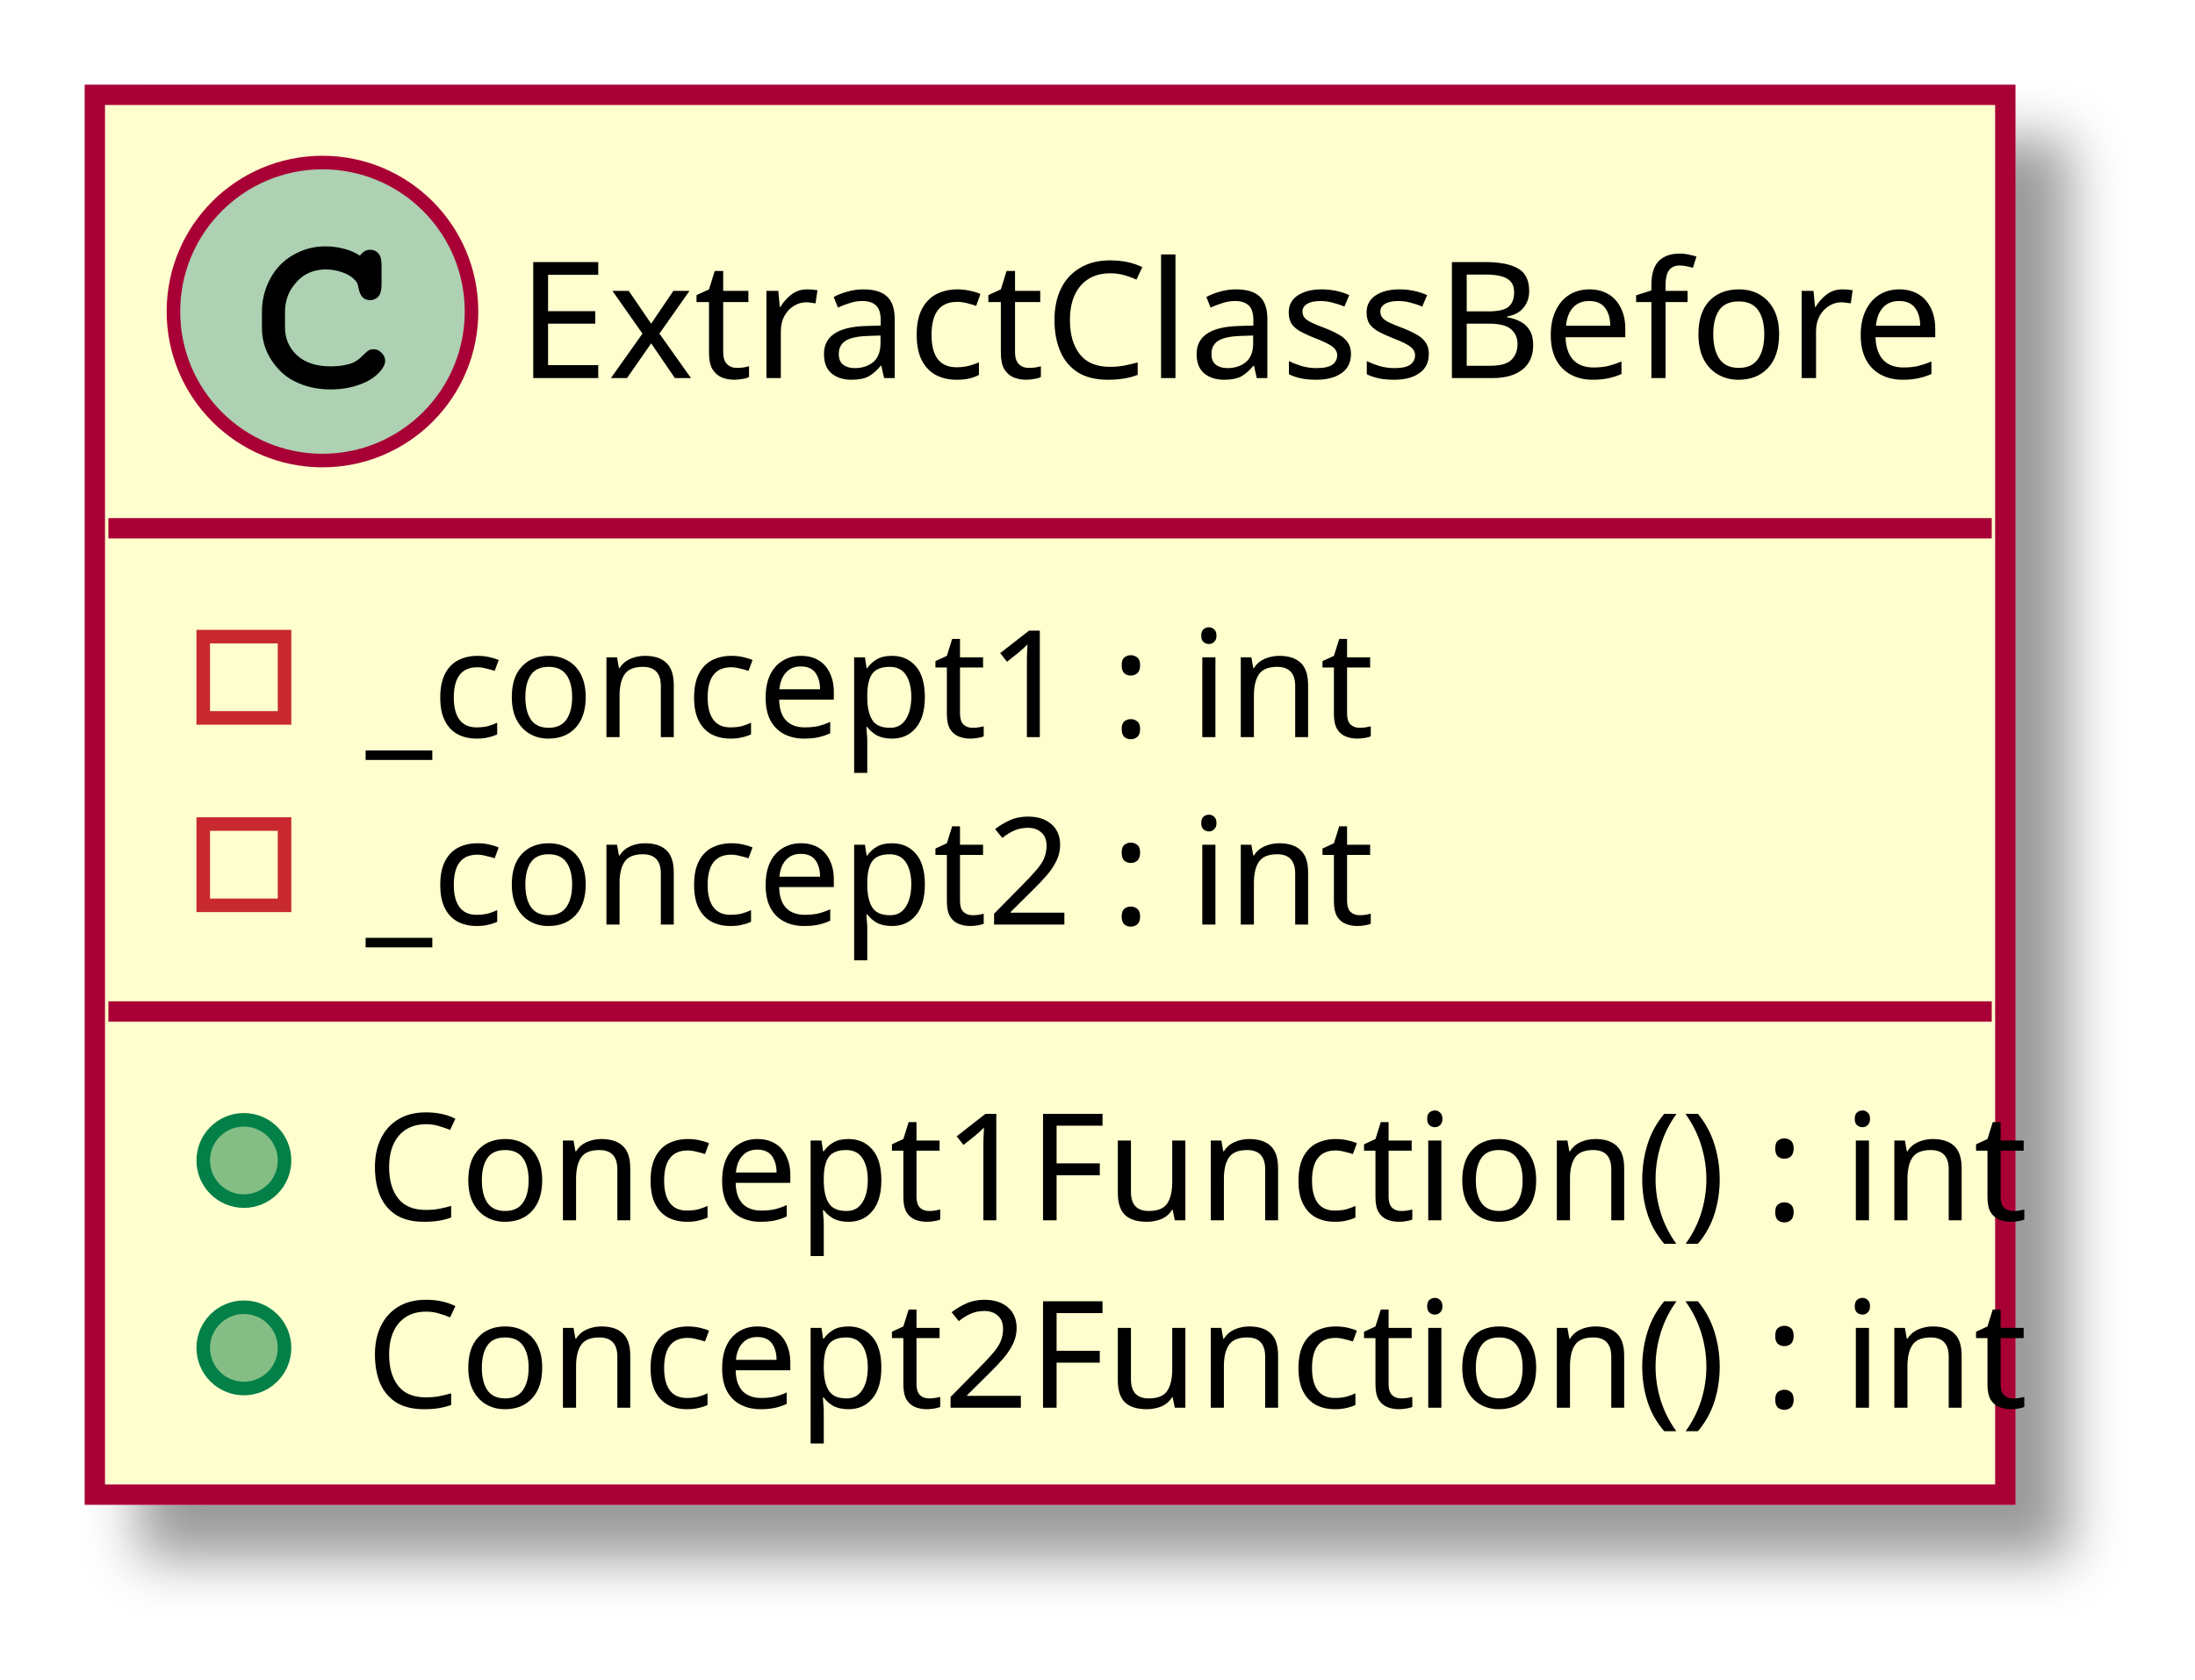
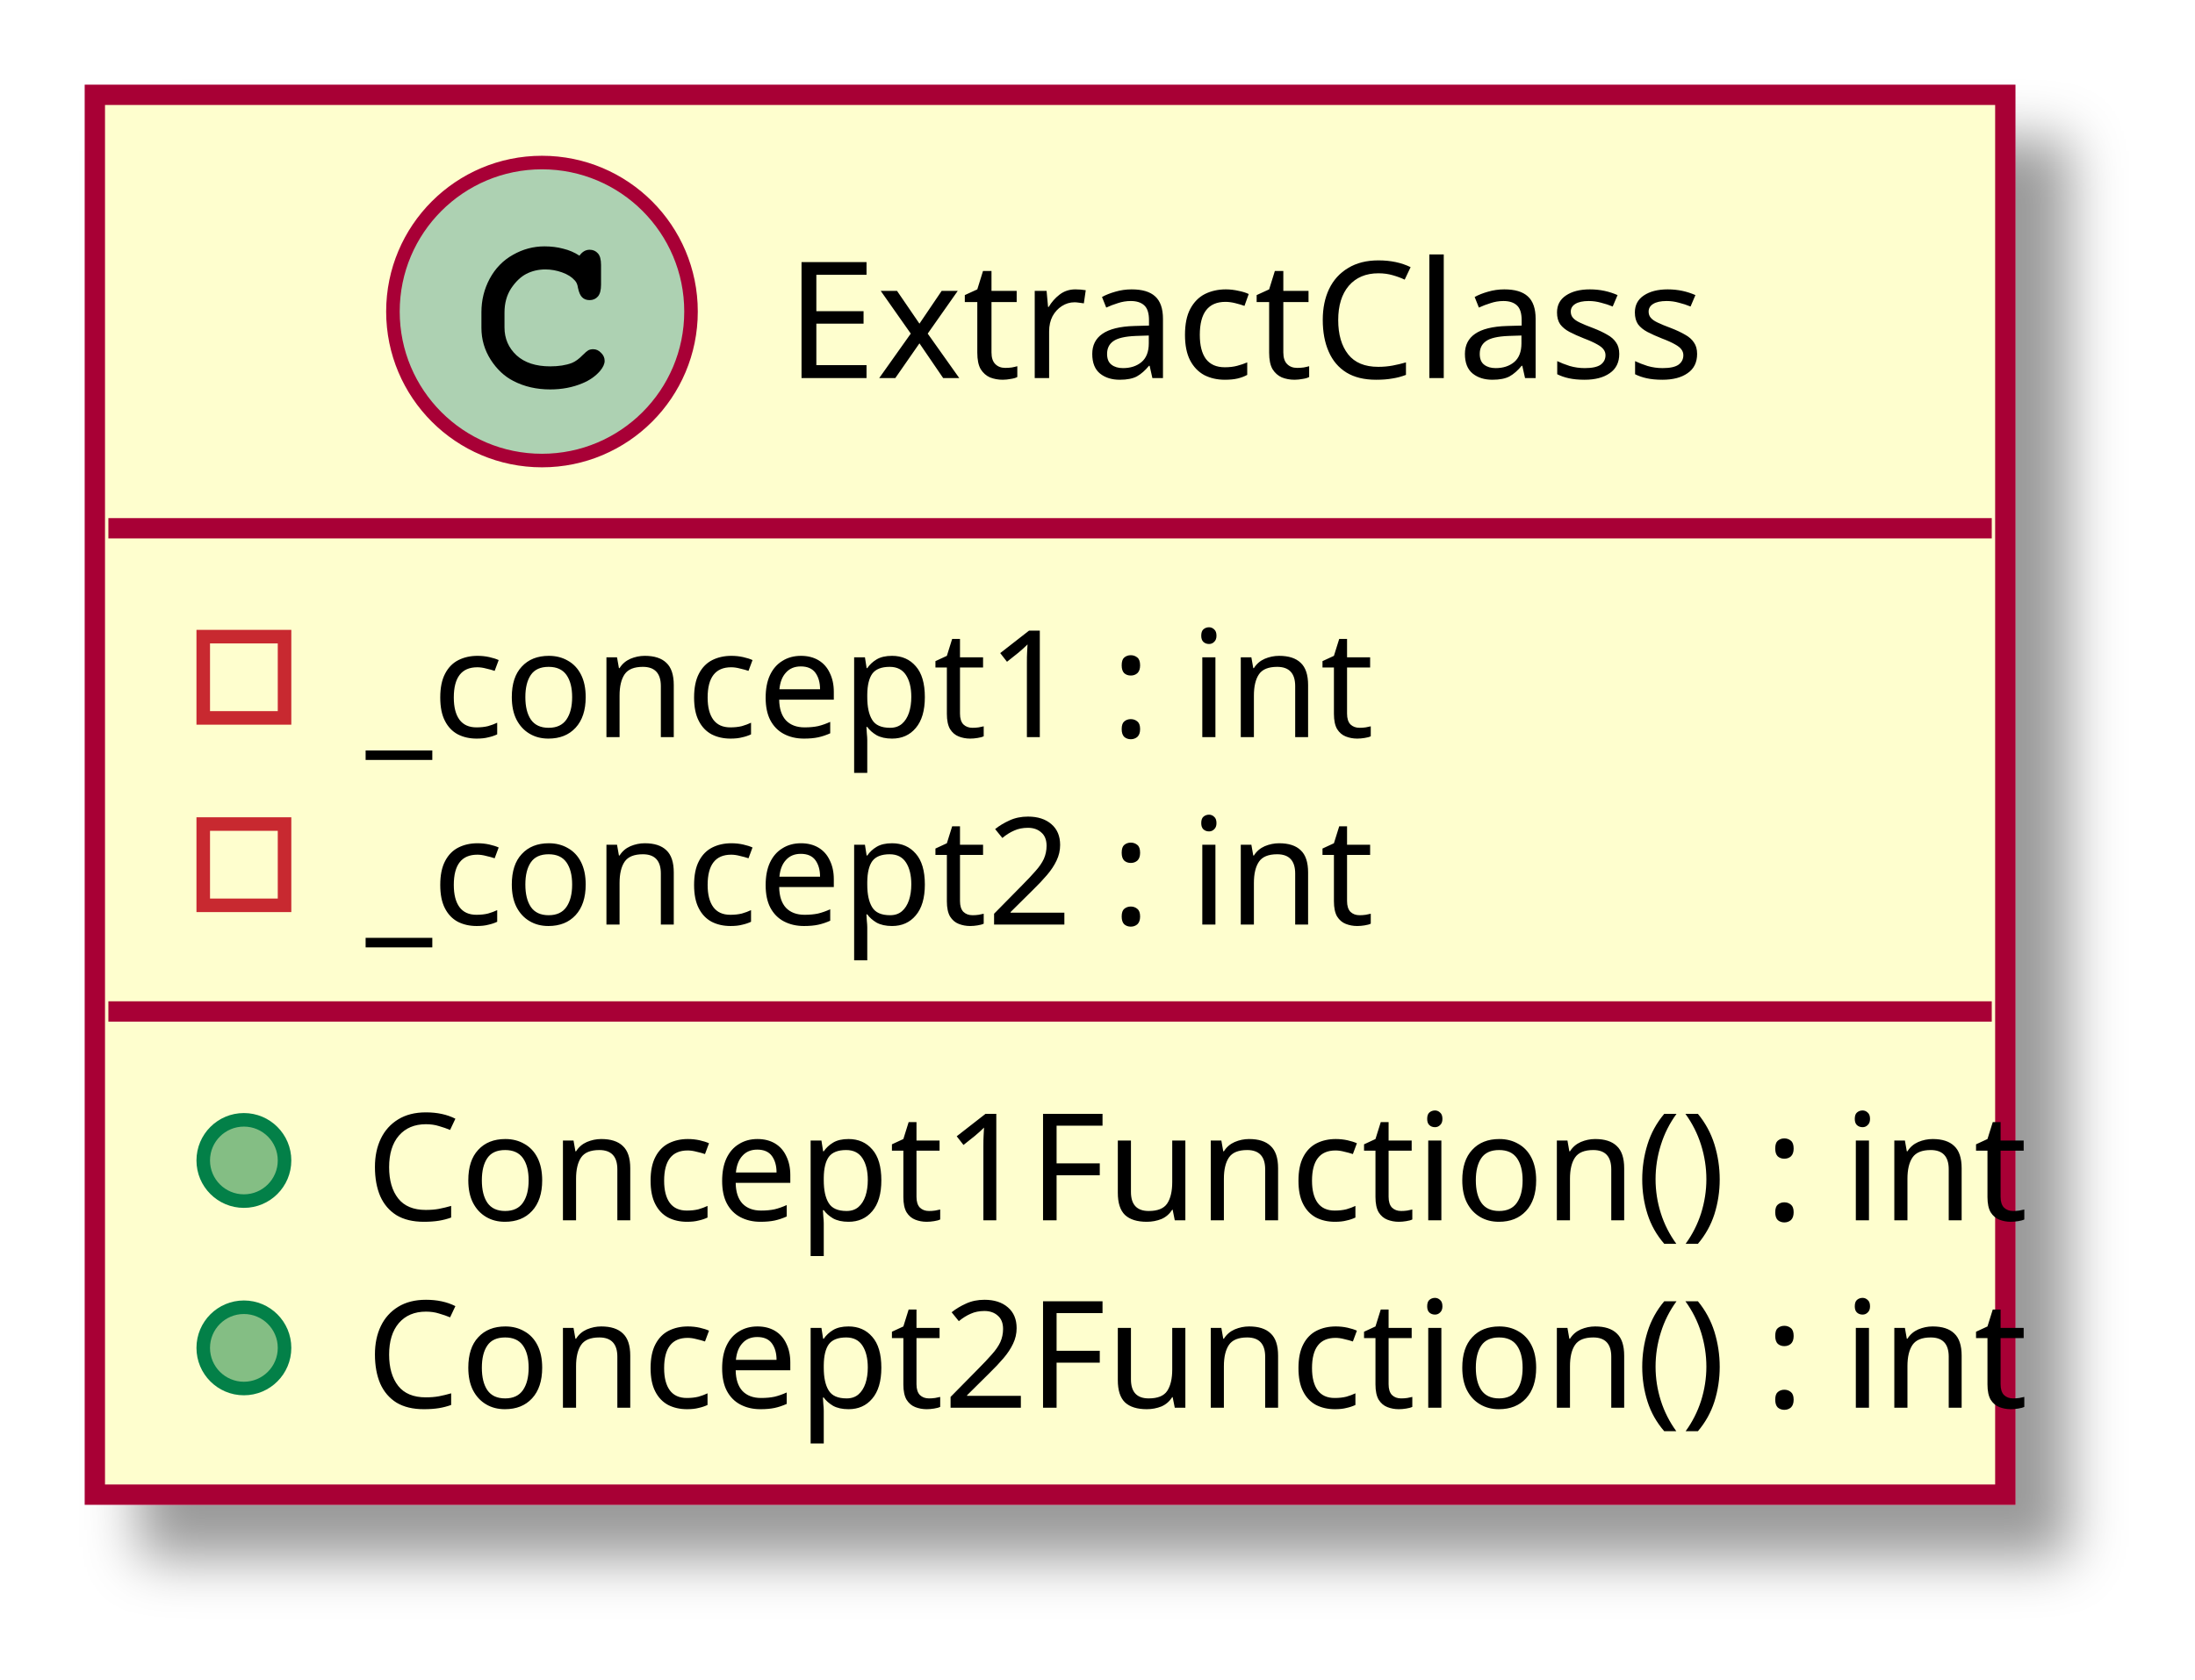
<svg xmlns="http://www.w3.org/2000/svg" contentScriptType="application/ecmascript" contentStyleType="text/css" height="124px" preserveAspectRatio="none" style="width:162px;height:124px;" version="1.1" viewBox="0 0 162 124" width="162px" zoomAndPan="magnify">
  <defs>
-     <filter height="300%" id="fn4ziuamhc5aw" width="300%" x="-1" y="-1">
+     <filter height="300%" id="f1w88r3t8et649" width="300%" x="-1" y="-1">
      <feGaussianBlur result="blurOut" stdDeviation="2.0" />
      <feColorMatrix in="blurOut" result="blurOut2" type="matrix" values="0 0 0 0 0 0 0 0 0 0 0 0 0 0 0 0 0 0 .4 0" />
      <feOffset dx="4.0" dy="4.0" in="blurOut2" result="blurOut3" />
      <feBlend in="SourceGraphic" in2="blurOut3" mode="normal" />
    </filter>
  </defs>
  <g>
-     <rect codeLine="1" fill="#FEFECE" filter="url(#fn4ziuamhc5aw)" height="103.344" id="ExtractClassBefore" style="stroke:#A80036;stroke-width:1.5;" width="141" x="7" y="7" />
-     <ellipse cx="23.8" cy="23" fill="#ADD1B2" rx="11" ry="11" style="stroke:#A80036;stroke-width:1.0;" />
-     <path d="M26.566,18.875 Q26.722,18.656 26.909,18.547 Q27.097,18.438 27.316,18.438 Q27.691,18.438 27.925,18.703 Q28.159,18.953 28.159,19.562 L28.159,21.016 Q28.159,21.625 27.925,21.891 Q27.691,22.156 27.316,22.156 Q26.972,22.156 26.769,21.953 Q26.566,21.766 26.456,21.25 Q26.409,20.891 26.222,20.703 Q25.894,20.328 25.284,20.109 Q24.675,19.891 24.05,19.891 Q23.284,19.891 22.644,20.219 Q22.019,20.547 21.519,21.297 Q21.034,22.047 21.034,23.078 L21.034,24.172 Q21.034,25.406 21.925,26.234 Q22.816,27.047 24.409,27.047 Q25.347,27.047 26.003,26.797 Q26.394,26.641 26.816,26.203 Q27.081,25.938 27.222,25.859 Q27.378,25.781 27.581,25.781 Q27.909,25.781 28.159,26.047 Q28.425,26.297 28.425,26.641 Q28.425,26.984 28.081,27.391 Q27.581,27.969 26.784,28.297 Q25.706,28.75 24.409,28.75 Q22.894,28.75 21.691,28.125 Q20.706,27.625 20.019,26.562 Q19.331,25.484 19.331,24.203 L19.331,23.047 Q19.331,21.719 19.941,20.578 Q20.566,19.422 21.659,18.812 Q22.753,18.188 23.988,18.188 Q24.722,18.188 25.363,18.359 Q26.019,18.516 26.566,18.875 Z " fill="#000000" />
-     <text fill="#000000" font-family="sans-serif" font-size="12" lengthAdjust="spacing" textLength="105" x="38.2" y="27.91">ExtractClassBefore</text>
+     <rect codeLine="1" fill="#FEFECE" filter="url(#f1w88r3t8et649)" height="103.344" id="ExtractClass" style="stroke:#A80036;stroke-width:1.5;" width="141" x="7" y="7" />
+     <ellipse cx="40" cy="23" fill="#ADD1B2" rx="11" ry="11" style="stroke:#A80036;stroke-width:1.0;" />
+     <path d="M42.766,18.875 Q42.922,18.656 43.109,18.547 Q43.297,18.438 43.516,18.438 Q43.891,18.438 44.125,18.703 Q44.359,18.953 44.359,19.562 L44.359,21.016 Q44.359,21.625 44.125,21.891 Q43.891,22.156 43.516,22.156 Q43.172,22.156 42.969,21.953 Q42.766,21.766 42.656,21.25 Q42.609,20.891 42.422,20.703 Q42.094,20.328 41.484,20.109 Q40.875,19.891 40.25,19.891 Q39.484,19.891 38.844,20.219 Q38.219,20.547 37.719,21.297 Q37.234,22.047 37.234,23.078 L37.234,24.172 Q37.234,25.406 38.125,26.234 Q39.016,27.047 40.609,27.047 Q41.547,27.047 42.203,26.797 Q42.594,26.641 43.016,26.203 Q43.281,25.938 43.422,25.859 Q43.578,25.781 43.781,25.781 Q44.109,25.781 44.359,26.047 Q44.625,26.297 44.625,26.641 Q44.625,26.984 44.281,27.391 Q43.781,27.969 42.984,28.297 Q41.906,28.75 40.609,28.75 Q39.094,28.75 37.891,28.125 Q36.906,27.625 36.219,26.562 Q35.531,25.484 35.531,24.203 L35.531,23.047 Q35.531,21.719 36.141,20.578 Q36.766,19.422 37.859,18.812 Q38.953,18.188 40.188,18.188 Q40.922,18.188 41.562,18.359 Q42.219,18.516 42.766,18.875 Z " fill="#000000" />
+     <text fill="#000000" font-family="sans-serif" font-size="12" lengthAdjust="spacing" textLength="69" x="58" y="27.91">ExtractClass</text>
    <line style="stroke:#A80036;stroke-width:1.5;" x1="8" x2="147" y1="39" y2="39" />
    <rect fill="none" height="6" style="stroke:#C82930;stroke-width:1.0;" width="6" x="15" y="47" />
    <text fill="#000000" font-family="sans-serif" font-size="11" lengthAdjust="spacing" textLength="71" x="27" y="54.419">_concept1 : int</text>
    <rect fill="none" height="6" style="stroke:#C82930;stroke-width:1.0;" width="6" x="15" y="60.836" />
    <text fill="#000000" font-family="sans-serif" font-size="11" lengthAdjust="spacing" textLength="71" x="27" y="68.255">_concept2 : int</text>
    <line style="stroke:#A80036;stroke-width:1.5;" x1="8" x2="147" y1="74.672" y2="74.672" />
    <ellipse cx="18" cy="85.672" fill="#84BE84" rx="3" ry="3" style="stroke:#038048;stroke-width:1.0;" />
    <text fill="#000000" font-family="sans-serif" font-size="11" lengthAdjust="spacing" textLength="115" x="27" y="90.091">Concept1Function() : int</text>
    <ellipse cx="18" cy="99.508" fill="#84BE84" rx="3" ry="3" style="stroke:#038048;stroke-width:1.0;" />
    <text fill="#000000" font-family="sans-serif" font-size="11" lengthAdjust="spacing" textLength="115" x="27" y="103.927">Concept2Function() : int</text>
  </g>
</svg>
